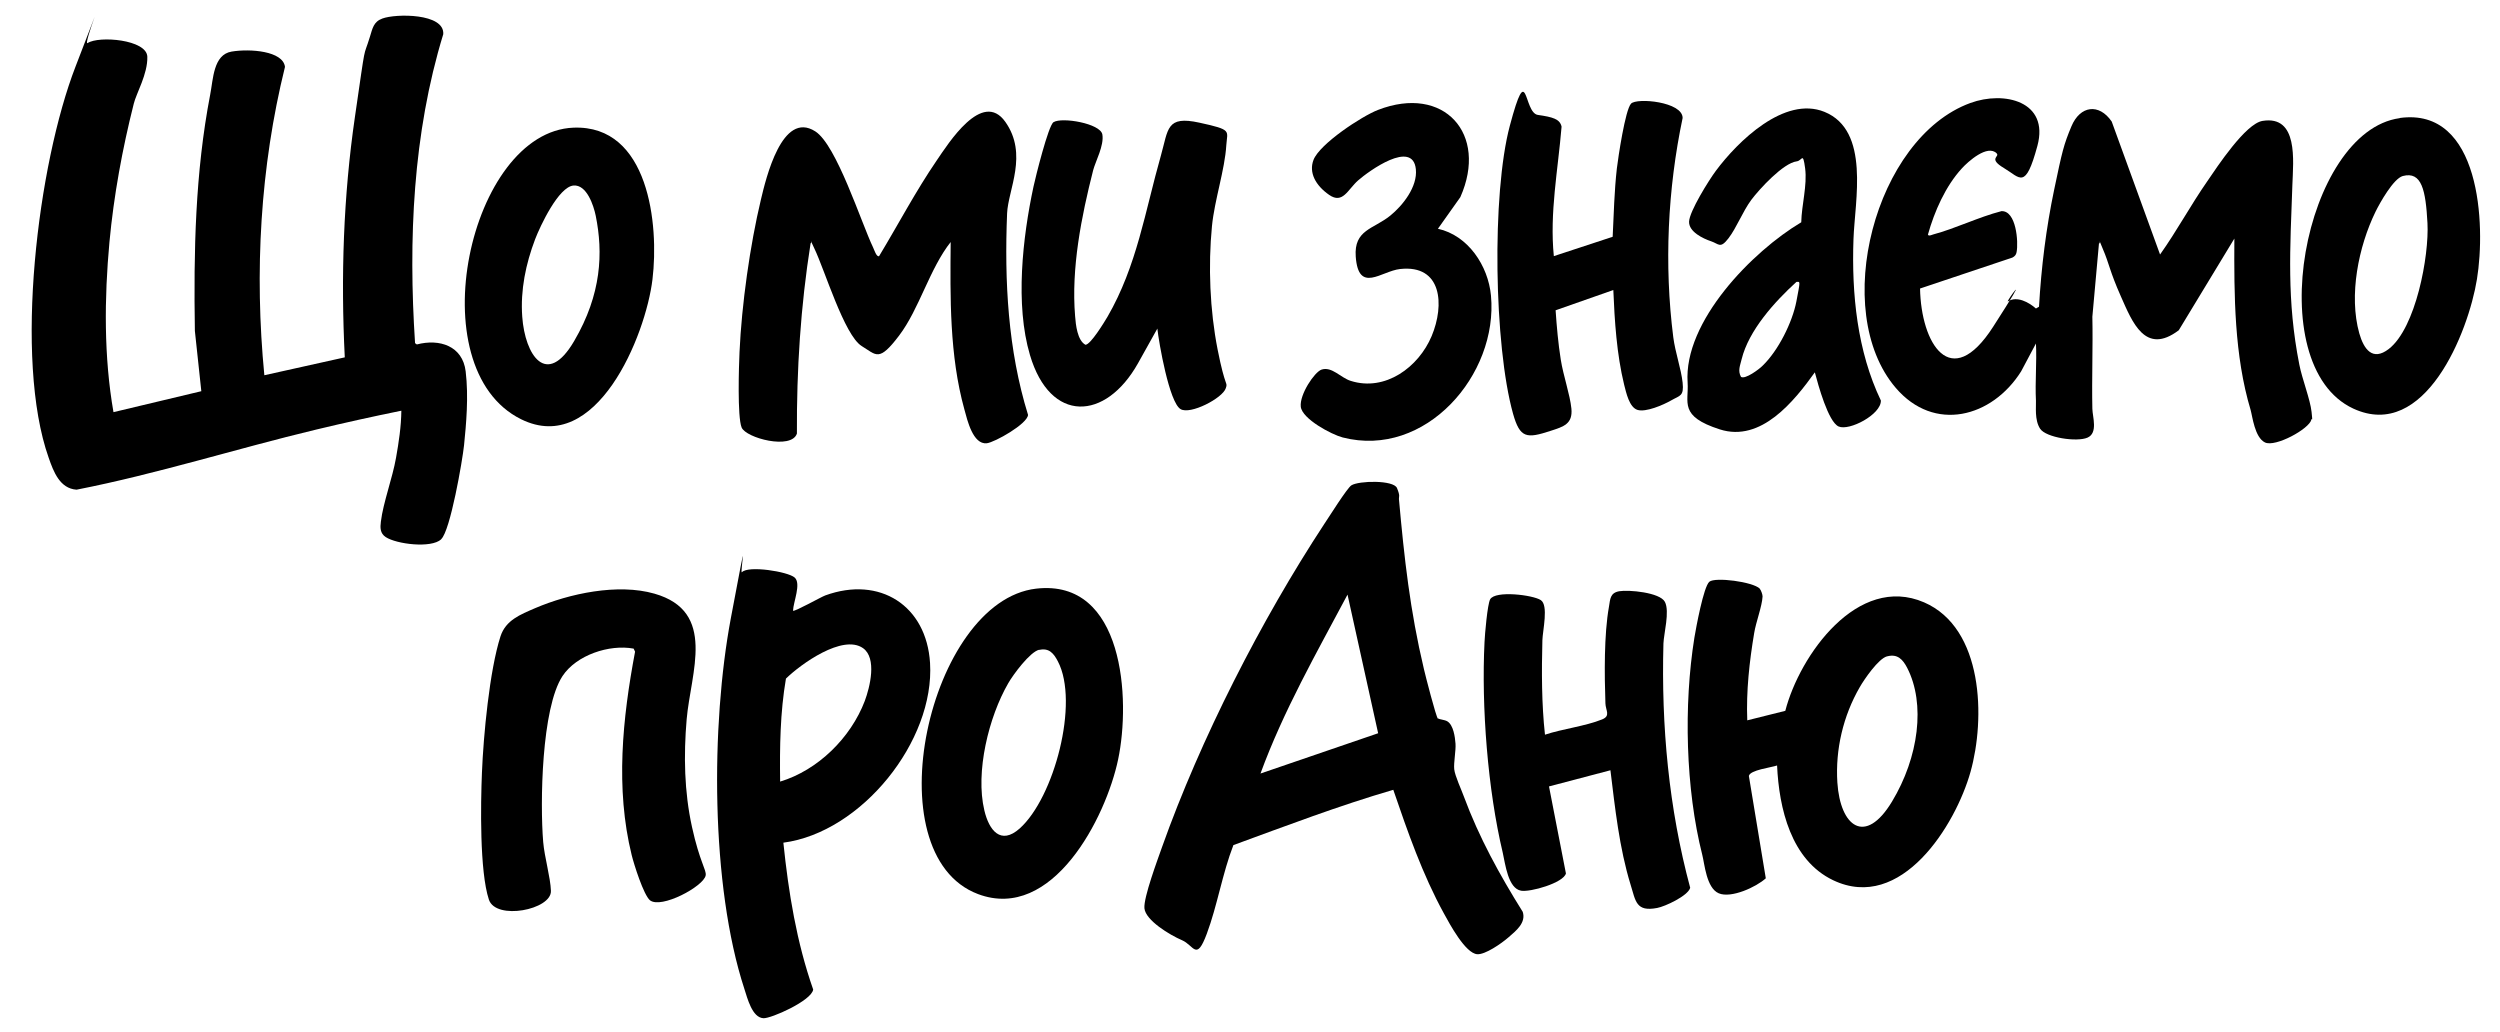
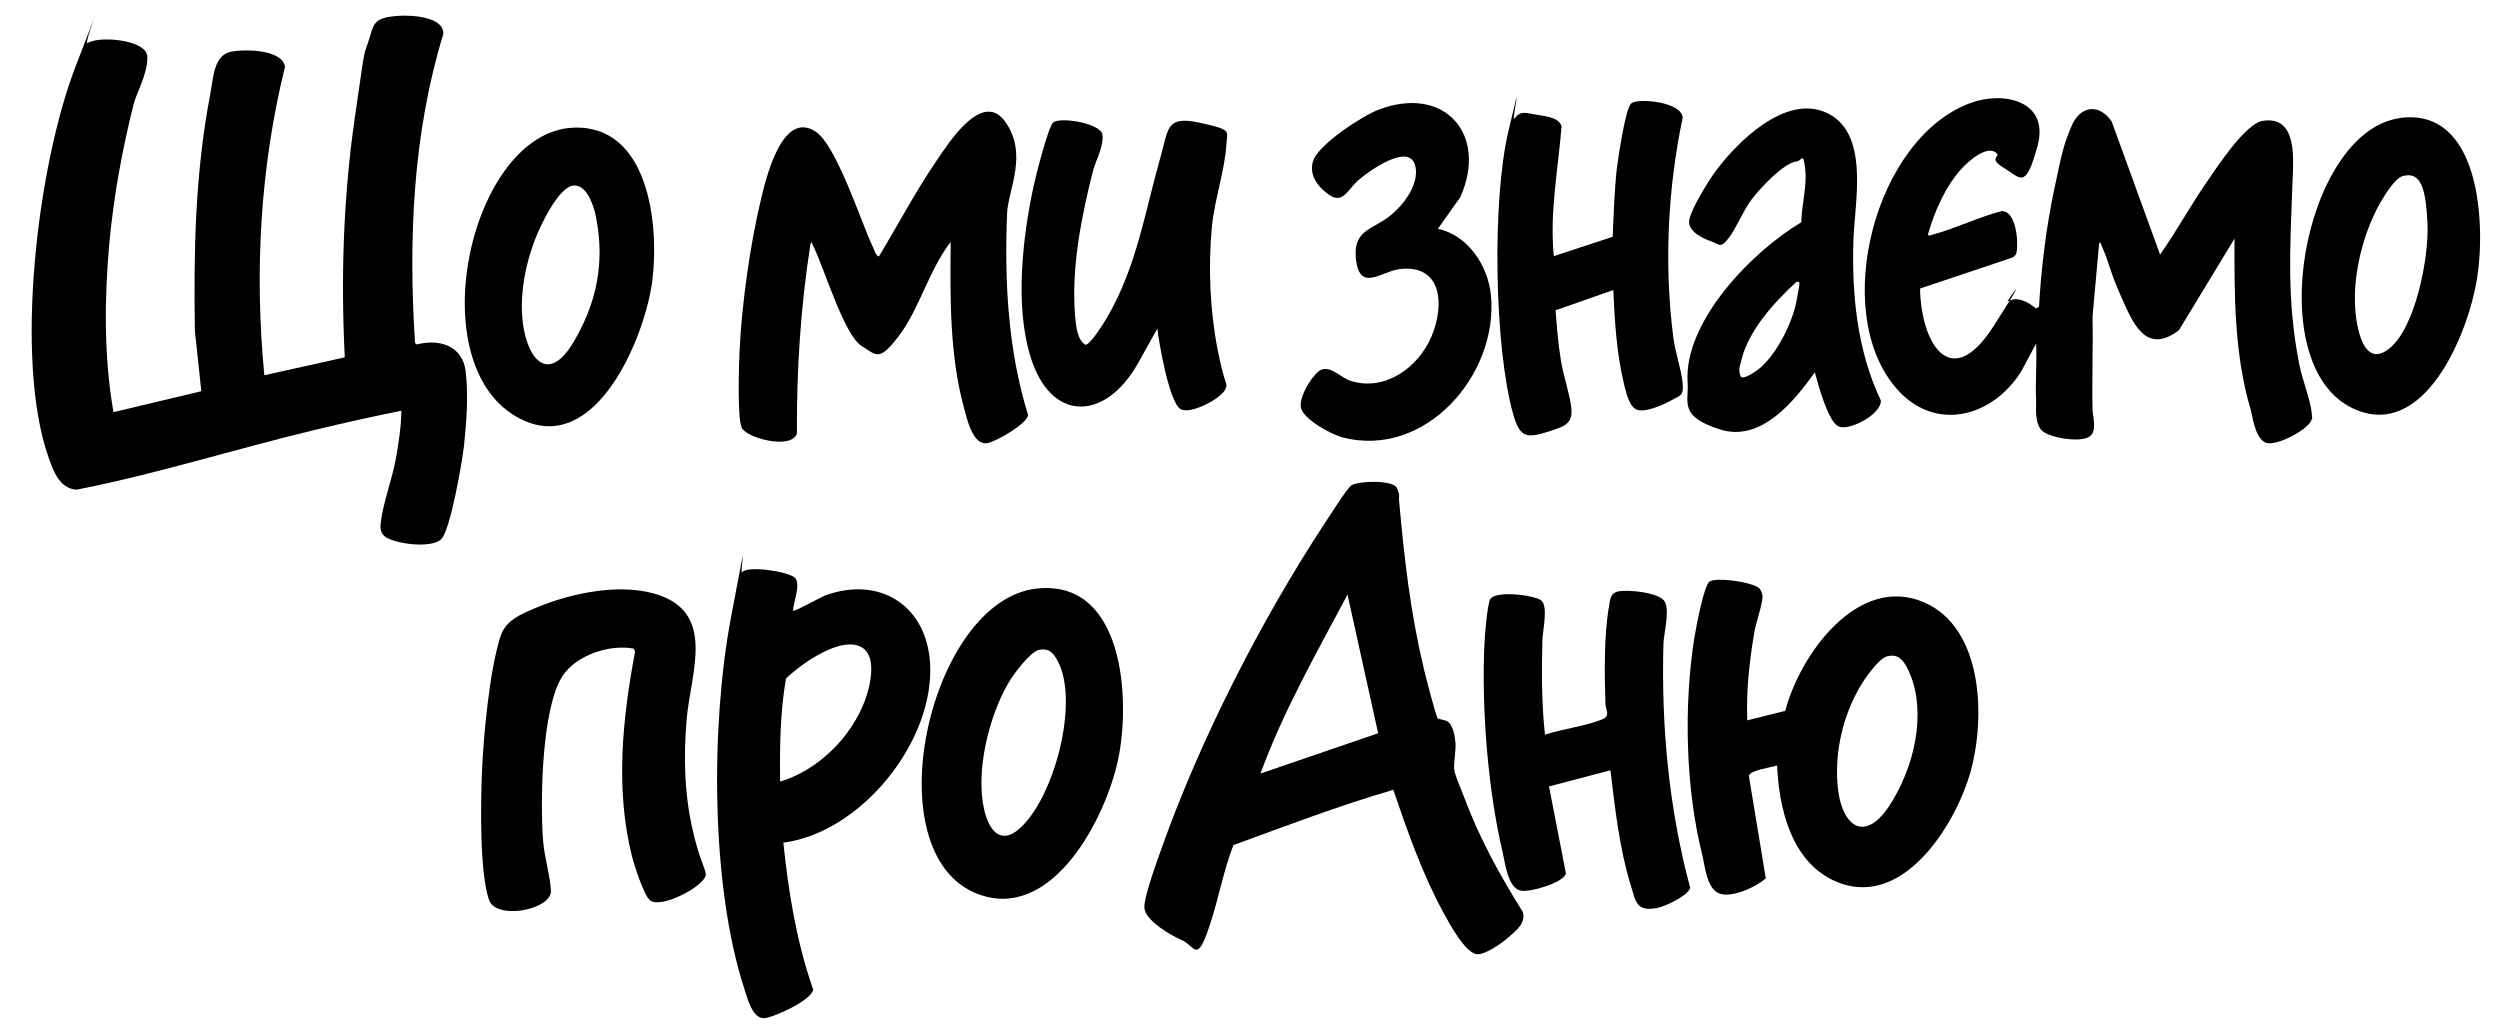
- <svg xmlns="http://www.w3.org/2000/svg" id="Layer_1" version="1.1" viewBox="-484 -14 1551 640">
-   <path d="M-210.3,320.6c-6.2,5.7-27.7,3-34.4-1.4-3.5-2.3-3.5-5.8-3-9.6,1.4-11.7,7.2-27,9.4-39.6,1.7-9.6,3.2-19.4,3.3-29.2-17.7,3.6-35.3,7.5-52.8,11.7-49.7,11.9-98.7,27.5-148.7,37.3-10.4-.7-14.3-11.2-17.3-19.8-21.7-61.3-6.8-182.1,16.7-242.8s4-12.1,7.5-14.5c6.9-4.6,36.7-2.2,37,8.5s-6.9,22.8-8.4,29.1c-7.1,28.1-12.4,57-15.1,85.9-3.2,34.8-3.5,71.2,2.5,105.5l54.5-13-4-37.4c-.8-49.1.2-98.3,9.5-146.6,1.9-9.6,1.9-24.8,13.3-26.7s31.9-.4,33.1,9.5c-15.4,62.3-19,127.4-12.8,191.3l49.9-11.1c-2.5-50-.9-99.7,6.3-149.2s4.8-35,9.3-49.7c1.6-5.1,2.2-9.3,7.7-11.3,8.2-3.1,38.7-3.4,37.8,9.7-18.9,61.7-21.7,127.5-17.5,191.7l1.1.8c14.1-3.7,28.4.9,30.3,16.7s.3,32.9-1,45.8c-1,9.5-8.5,53.1-14.2,58.3Z" />
-   <path d="M754.8,81.2c-5.7-5.9-17.9,5.1-21.7,9.3-10.1,11-17,26.7-21,41,.3,1.2,2.2.3,3.1,0,14.2-3.8,28.2-10.8,42.5-14.5,9.2-.4,10.6,19.1,9.4,25.4-.3,1.7-1.1,2.6-2.6,3.4l-57.3,19.2c.6,33.9,18.9,64.8,45.3,23.8s7.4-14.7,9.2-15.8c5.6-3.6,13.1.6,17.4,4.4l1.9-1.1c1.4-24.4,4.4-48.7,9.4-72.6s5.9-27.8,10.7-39.3c5.4-12.9,17.1-14.5,25-3l30,82.5c10.4-14.6,18.9-30.5,29.2-45.3,6.3-9.2,23.8-35.9,34.4-37.6,22.3-3.6,19,24.9,18.5,39.5-1.4,39.9-3.6,71.7,4.3,111.7,1.7,8.8,6.8,21.7,7.6,29.4s.2,3.1-.1,4.7c-1.3,5.8-22.4,17.3-28.8,14.2s-7.8-16.3-8.9-20.1c-10.2-34-10.3-71.2-10.1-106.4l-34.5,56.9c-20.8,15.7-28.8-5-35.9-21s-7.1-20-11.3-29.7-.5-2.9-2.3-3.2l-4.1,45.5c.4,19-.4,38.1,0,57.1.1,5,3.6,15-3,17.9s-25.8,0-29.4-5.5-2.4-13.8-2.6-17.4c-.6-11.8.6-23.8,0-35.5l-9.2,17.3c-18,28.6-53.9,38.2-77.8,10.2-40.8-47.7-13-155,46.3-176.7,21-7.7,49.1-1.1,41.6,26.6s-10.6,19.8-20.7,13.8-2.6-7-4.5-9Z" />
-   <path d="M408.2,431.7c.9.7,4,.8,5.7,1.8,3.8,2.3,4.8,9.7,5.1,13.9s-1.2,11.7-.8,15.8,4.7,13.3,6,17c9.4,25.4,22.2,48.6,36.5,71.5,2.2,6.8-4.2,11.8-8.8,15.8s-14.5,10.8-19.4,10.5c-7.4-.5-17.2-18.9-20.7-25.3-13.3-24.2-22.5-50.7-31.4-76.7-33.6,9.8-66.4,22.3-99.2,34.3-6.8,17.5-10,37.6-16.5,55s-7.9,7.2-15.4,4-22.6-12.3-23.3-19.8c-.6-6.7,8.2-30.2,10.9-37.9,23.8-67,61.6-141,100.6-200.4,2.7-4,14.3-22.5,16.9-24.1,4.6-2.9,26.2-3.4,28.3,1.7s1.1,5.2,1.2,6.8c3.3,36.8,6.9,69.3,15.5,105.5.9,3.9,7.5,29.7,8.7,30.8ZM371,440.9l-19-86c-19.3,36.3-39.8,72.2-54,111l73-25Z" />
-   <path d="M607.7,351.2c.8.8,1.8,3.6,1.8,4.8-.3,6.1-4.1,15.9-5.2,22.7-3,17.9-5,36-4.3,54.2l23.6-5.9c8.9-34.5,44.9-85.1,86.1-67.3,36.9,16,38.1,72.1,28.8,105.2s-43,87.3-85.2,67.2c-26.2-12.5-33.6-44.7-34.8-71.2-3.7,1.3-16.8,2.8-17.5,6.5l10.5,63.5c-5.9,5.4-21.5,12.6-29.2,9.3s-8.8-18.5-10.2-23.8c-10.4-41.1-11.6-93-4.9-134.8,1-6,5.7-31.7,9.3-34.7s26.9,0,31.3,4.3ZM686.7,393.2c-5.3,1.4-14.1,14.2-16.9,19.1-10.3,17.8-15.2,38.7-13.9,59.2,1.8,27.4,17.3,39.3,33.9,11.8s20.9-60.7,9.4-83c-2.7-5.2-6-8.8-12.4-7.1Z" />
-   <path d="M106,135.9c-13.3,16.7-19.6,41.7-32.2,58.3s-14,12.1-23.2,6.5c-10.8-6.7-23-47.4-29.4-60.6s-.5-3-2.3-3.2c-6.2,39.1-8.7,78.5-8.5,118.1-3.4,10.2-31.6,2.8-34.3-3.8s-1.7-38.2-1.3-46.8c1.3-29.2,6.5-66.3,13.3-94.7,3.1-13,13.1-55.4,33.7-42.2,13.2,8.4,28.4,56.4,35.9,72.1.6,1.2,2.1,6.1,3.7,5.3,11.9-19.7,22.7-40.3,35.7-59.3,7.2-10.5,28.3-44.2,42.6-24s1.7,42.1,1.1,56.8c-1.7,42,.5,84.7,13,125-.4,5.6-20.6,17-25.6,17.6-8.6.9-12.1-14.4-13.9-21-9.3-33.6-8.8-69.4-8.5-104Z" />
-   <path d="M8,364.9c.8.8,17.3-8.5,20-9.5,33.8-12.3,62.8,6.3,65,41.9,3,48.4-42.5,105.1-91,111.5,3.2,31,8.2,61.7,18.5,91.1-.9,6.9-26.2,18.1-30.9,17.8-7-.4-9.9-12.4-11.8-18.2-21-64.3-20.8-163.8-8.4-229.9s5.3-26.7,6.9-28.6c3.9-4.3,28.5-.4,32.7,3.3s-.8,15.1-1,20.5ZM0,470.9c23.5-7.1,43.8-27.2,52.5-50,3.2-8.6,7.7-26.6-1.1-32.8-12.6-8.8-38.6,9.9-47.8,18.9C0,428.1-.3,449.5,0,470.9Z" />
-   <path d="M-80.7,544.6c-4-3.3-10-22.4-11.4-28.1-10.2-41.3-5.7-84.9,2.1-126.2l-.9-1.9c-15.1-2.8-35.5,4-44.1,17-13.1,19.9-14,79-12,103,.8,9.4,4.5,21.9,4.8,30.3.4,11.7-34.2,18.5-38.5,5.4-5.8-17.6-5.1-59.3-4.3-78.8.9-22.7,4.7-63.4,11.5-84.5,3.3-10.1,12.3-13.5,21.5-17.5,21.3-9.1,51.3-15.5,74-9,38.9,11.1,22.5,48.9,20,78-1.9,22.3-1.5,44.8,3.3,66.7s9.1,26.7,8.5,30.1c-1.2,6.8-27.7,21-34.6,15.4Z" />
-   <path d="M515,463.9l-38,10,10.5,54c-1.6,5.9-22.2,11.7-27.8,10.7-8.1-1.4-9.8-16.5-11.4-23.6-9.3-39.1-13.3-90.5-11.3-130.7.2-4.7,1.8-23.4,3.5-26.5,3.2-5.6,26.5-2.7,31.4.5s1.2,18.7,1,24.9c-.5,19.2-.5,39.6,1.6,58.6,10.8-3.6,25.2-5.3,35.5-9.5,5.4-2.2,2.1-5.6,2-10-.6-17.8-.9-42.6,2.2-59.9.8-4.8.7-8.6,6.4-9.6s25.2.7,28.3,6.6-.7,19.8-.9,25.8c-1.4,51.2,3.3,102.2,16.6,151.6-1.4,5-15.6,11.6-20.5,12.5-13.1,2.5-13.3-4.1-16.5-14.5-7-22.8-9.6-47.4-12.5-71Z" />
-   <path d="M234,189.9l-12,21.5c-20.1,35.8-54.4,37.4-67-5.1-9.3-31.3-4.6-72.9,2.2-104.6,1.2-5.6,9.2-37.9,12.4-39.9,5.2-3.3,29.1.8,30.3,7.6s-4.3,16.8-5.7,22.2c-7.3,28.7-13.7,60.8-11.2,90.6.4,5.3,1.4,15,6.4,17.7,3.2,0,11.8-14.2,13.7-17.4,18.3-31.6,23.3-65.5,33.1-99.9,4.7-16.6,3.3-25,23.9-20.5s17.3,4.8,16.7,14c-.9,15.2-7.3,33.9-8.9,50.2-2.4,24.7-1.3,52.1,3.5,76.5s6.4,20,5.1,24c-1.9,6.2-22.1,16.7-28.1,13-7-4.2-13.4-41-14.4-50.1Z" />
-   <path d="M642,216.9c-12.9,18-33.4,43.7-59,35.5s-19.2-16.7-20-29c-2.6-37.9,40.2-81.5,70.5-99.5.2-10.6,3.8-23,2.4-33.5s-1.8-4.7-5.2-4.3c-8.3,1-23.1,17.1-28.2,23.9-5.4,7.3-9.1,17.3-14.2,23.9s-5.9,3.4-10.7,1.8c-5.1-1.7-13.9-5.9-13.7-12.2s12.2-25.6,16.6-31.5c13.6-18.3,42.6-46.7,67.4-36.6,28.5,11.6,18.8,55.2,18,79-1.2,33.9,2.3,69.4,17,100.1.2,8.7-19.7,19-26.2,16.1s-12.7-25.8-14.8-33.7ZM596.1,219.8c2.6,1.8,11.5-4.9,13.4-6.9,9.7-9.3,18.5-26.9,21-40s2.4-12.1,0-12c-13.4,12.2-29.6,30-34,48-.9,3.9-2.5,7-.4,10.9Z" />
-   <path d="M517,165.9l-35.9,12.6c.7,10.2,1.6,20.5,3.2,30.6s5.7,21.6,6.6,30.4c.9,9.5-4.8,11.2-12.9,13.8-14.9,4.9-19,4.6-23.3-10.6-11.8-42.2-13.3-136.4-2-178.7s8.3-8,17.4-6.7,13.7,2.5,14.7,7.3c-2.2,26.7-7.5,53.5-4.8,80.3l36.5-12c.7-14.2,1-28.3,2.6-42.4.8-6.7,5.2-36.4,8.8-40.2s32-1.2,32,8.9c-9.3,44.2-11.5,91.1-5.8,136,1.2,9.4,4.9,19.7,5.8,28.2s-1.7,7.9-6.9,10.9-16,7.6-21.1,6-7-10.6-8.3-15.7c-4.6-18.9-5.9-39.4-6.7-58.8Z" />
-   <path d="M158.8,351.2c54.6-6.3,58.7,68.8,50.9,105.9-7.6,36.3-40.8,100.9-86.9,83.6-65.6-24.7-30.5-181.8,36-189.5ZM160.7,389.1c-5.7,1.3-16.2,15.5-19.2,20.8-12.1,20.9-20.5,55.1-14.8,78.9,2.9,12.3,10.1,21.7,21.9,11.2,21.4-19.1,37.1-78.2,23.7-103.7-2.5-4.8-5.4-8.5-11.5-7.1Z" />
-   <path d="M-128.2,65.2c46.8-1.8,53.1,60.2,49,94.1-4.2,35-34.8,109.9-81.5,86.8-64.2-31.7-32-178.4,32.5-180.9ZM-128.2,101.1c-9.3.8-20.7,25.2-23.8,33.3-5.8,15.3-9.2,31.5-8,48.1,1.7,23.9,15.1,44.3,32.2,15.1s18-54.9,13.4-77.7c-1.3-6.4-5.6-19.5-13.8-18.8Z" />
-   <path d="M1004.8,59.2c50.2-6.9,53.4,66.5,47.9,100-5.3,32.9-32.3,100.8-76.7,80.3-58-26.9-30.5-172.1,28.8-180.2ZM1006.7,95.2c-5.8,1.6-14.2,16.6-16.9,22.1-10.6,21.7-16.7,51.9-10.1,75.5,2.8,9.8,8.2,17.5,18.3,9.7,16.8-13,25.1-57.8,24-78.1s-3.5-32.3-15.3-29.2Z" />
-   <path d="M408,127.9c18.8,4.1,31.3,23,33,41.5,4.6,49.1-40.7,101.2-92,88-6.9-1.8-25.2-11.5-26-19.1s8.5-21.5,12.9-23c6.4-2.1,11.9,5.1,18.1,7,21.4,6.8,42.1-8.5,50.2-27.8s6.5-44.5-19.6-41.6c-11.7,1.3-25.8,15.5-27.5-7.7-1.2-16.7,11-17,21.4-25.4,7.9-6.4,17-18,15.9-28.8-1.9-18.7-29.3,1.2-35.8,6.9s-9.5,14.9-18,9-12.7-13.9-9.7-21.7c3.8-9.9,29.9-27.1,40-31,41-15.9,68.5,14.9,51.1,54.1l-13.9,19.6Z" />
+ <svg xmlns="http://www.w3.org/2000/svg" id="Layer_1" version="1.1" viewBox="0 0 1551 640">
+   <path d="M273.7,334.6c-6.2,5.7-27.7,3-34.4-1.4-3.5-2.3-3.5-5.8-3-9.6,1.4-11.7,7.2-27,9.4-39.6,1.7-9.6,3.2-19.4,3.3-29.2-17.7,3.6-35.3,7.5-52.8,11.7-49.7,11.9-98.7,27.5-148.7,37.3-10.4-.7-14.3-11.2-17.3-19.8-21.7-61.3-6.8-182.1,16.7-242.8s4-12.1,7.5-14.5c6.9-4.6,36.7-2.2,37,8.5.3,10.7-6.9,22.8-8.4,29.1-7.1,28.1-12.4,57-15.1,85.9-3.2,34.8-3.5,71.2,2.5,105.5l54.5-13-4-37.4c-.8-49.1.2-98.3,9.5-146.6,1.9-9.6,1.9-24.8,13.3-26.7s31.9-.4,33.1,9.5c-15.4,62.3-19,127.4-12.8,191.3l49.9-11.1c-2.5-50-.9-99.7,6.3-149.2s4.8-35,9.3-49.7c1.6-5.1,2.2-9.3,7.7-11.3,8.2-3.1,38.7-3.4,37.8,9.7-18.9,61.7-21.7,127.5-17.5,191.7l1.1.8c14.1-3.7,28.4.9,30.3,16.7s.3,32.9-1,45.8c-1,9.5-8.5,53.1-14.2,58.3h0Z" />
+   <path d="M1238.8,95.2c-5.7-5.9-17.9,5.1-21.7,9.3-10.1,11-17,26.7-21,41,.3,1.2,2.2.3,3.1,0,14.2-3.8,28.2-10.8,42.5-14.5,9.2-.4,10.6,19.1,9.4,25.4-.3,1.7-1.1,2.6-2.6,3.4l-57.3,19.2c.6,33.9,18.9,64.8,45.3,23.8s7.4-14.7,9.2-15.8c5.6-3.6,13.1.6,17.4,4.4l1.9-1.1c1.4-24.4,4.4-48.7,9.4-72.6s5.9-27.8,10.7-39.3c5.4-12.9,17.1-14.5,25-3l30,82.5c10.4-14.6,18.9-30.5,29.2-45.3,6.3-9.2,23.8-35.9,34.4-37.6,22.3-3.6,19,24.9,18.5,39.5-1.4,39.9-3.6,71.7,4.3,111.7,1.7,8.8,6.8,21.7,7.6,29.4s.2,3.1,0,4.7c-1.3,5.8-22.4,17.3-28.8,14.2s-7.8-16.3-8.9-20.1c-10.2-34-10.3-71.2-10.1-106.4l-34.5,56.9c-20.8,15.7-28.8-5-35.9-21s-7.1-20-11.3-29.7-.5-2.9-2.3-3.2l-4.1,45.5c.4,19-.4,38.1,0,57.1,0,5,3.6,15-3,17.9s-25.8,0-29.4-5.5-2.4-13.8-2.6-17.4c-.6-11.8.6-23.8,0-35.5l-9.2,17.3c-18,28.6-53.9,38.2-77.8,10.2-40.8-47.7-13-155,46.3-176.7,21-7.7,49.1-1.1,41.6,26.6s-10.6,19.8-20.7,13.8-2.6-7-4.5-9h0Z" />
+   <path d="M892.2,445.7c.9.7,4,.8,5.7,1.8,3.8,2.3,4.8,9.7,5.1,13.9s-1.2,11.7-.8,15.8,4.7,13.3,6,17c9.4,25.4,22.2,48.6,36.5,71.5,2.2,6.8-4.2,11.8-8.8,15.8s-14.5,10.8-19.4,10.5c-7.4-.5-17.2-18.9-20.7-25.3-13.3-24.2-22.5-50.7-31.4-76.7-33.6,9.8-66.4,22.3-99.2,34.3-6.8,17.5-10,37.6-16.5,55s-7.9,7.2-15.4,4-22.6-12.3-23.3-19.8c-.6-6.7,8.2-30.2,10.9-37.9,23.8-67,61.6-141,100.6-200.4,2.7-4,14.3-22.5,16.9-24.1,4.6-2.9,26.2-3.4,28.3,1.7s1.1,5.2,1.2,6.8c3.3,36.8,6.9,69.3,15.5,105.5.9,3.9,7.5,29.7,8.7,30.8v-.2ZM855,454.9l-19-86c-19.3,36.3-39.8,72.2-54,111l73-25Z" />
+   <path d="M1091.7,365.2c.8.8,1.8,3.6,1.8,4.8-.3,6.1-4.1,15.9-5.2,22.7-3,17.9-5,36-4.3,54.2l23.6-5.9c8.9-34.5,44.9-85.1,86.1-67.3,36.9,16,38.1,72.1,28.8,105.2s-43,87.3-85.2,67.2c-26.2-12.5-33.6-44.7-34.8-71.2-3.7,1.3-16.8,2.8-17.5,6.5l10.5,63.5c-5.9,5.4-21.5,12.6-29.2,9.3s-8.8-18.5-10.2-23.8c-10.4-41.1-11.6-93-4.9-134.8,1-6,5.7-31.7,9.3-34.7s26.9,0,31.3,4.3h0ZM1170.7,407.2c-5.3,1.4-14.1,14.2-16.9,19.1-10.3,17.8-15.2,38.7-13.9,59.2,1.8,27.4,17.3,39.3,33.9,11.8s20.9-60.7,9.4-83c-2.7-5.2-6-8.8-12.4-7.1h0Z" />
+   <path d="M590,149.9c-13.3,16.7-19.6,41.7-32.2,58.3s-14,12.1-23.2,6.5c-10.8-6.7-23-47.4-29.4-60.6s-.5-3-2.3-3.2c-6.2,39.1-8.7,78.5-8.5,118.1-3.4,10.2-31.6,2.8-34.3-3.8s-1.7-38.2-1.3-46.8c1.3-29.2,6.5-66.3,13.3-94.7,3.1-13,13.1-55.4,33.7-42.2,13.2,8.4,28.4,56.4,35.9,72.1.6,1.2,2.1,6.1,3.7,5.3,11.9-19.7,22.7-40.3,35.7-59.3,7.2-10.5,28.3-44.2,42.6-24,14.3,20.2,1.7,42.1,1.1,56.8-1.7,42,.5,84.7,13,125-.4,5.6-20.6,17-25.6,17.6-8.6.9-12.1-14.4-13.9-21-9.3-33.6-8.8-69.4-8.5-104h.2Z" />
+   <path d="M492,378.9c.8.8,17.3-8.5,20-9.5,33.8-12.3,62.8,6.3,65,41.9,3,48.4-42.5,105.1-91,111.5,3.2,31,8.2,61.7,18.5,91.1-.9,6.9-26.2,18.1-30.9,17.8-7-.4-9.9-12.4-11.8-18.2-21-64.3-20.8-163.8-8.4-229.9s5.3-26.7,6.9-28.6c3.9-4.3,28.5-.4,32.7,3.3s-.8,15.1-1,20.5h0ZM484,484.9c23.5-7.1,43.8-27.2,52.5-50,3.2-8.6,7.7-26.6-1.1-32.8-12.6-8.8-38.6,9.9-47.8,18.9-3.6,21.1-3.9,42.5-3.6,63.9Z" />
+   <path d="M403.3,558.6c-4-3.3-10-22.4-11.4-28.1-10.2-41.3-5.7-84.9,2.1-126.2l-.9-1.9c-15.1-2.8-35.5,4-44.1,17-13.1,19.9-14,79-12,103,.8,9.4,4.5,21.9,4.8,30.3.4,11.7-34.2,18.5-38.5,5.4-5.8-17.6-5.1-59.3-4.3-78.8.9-22.7,4.7-63.4,11.5-84.5,3.3-10.1,12.3-13.5,21.5-17.5,21.3-9.1,51.3-15.5,74-9,38.9,11.1,22.5,48.9,20,78-1.9,22.3-1.5,44.8,3.3,66.7s9.1,26.7,8.5,30.1c-1.2,6.8-27.7,21-34.6,15.4h.1Z" />
+   <path d="M999,477.9l-38,10,10.5,54c-1.6,5.9-22.2,11.7-27.8,10.7-8.1-1.4-9.8-16.5-11.4-23.6-9.3-39.1-13.3-90.5-11.3-130.7.2-4.7,1.8-23.4,3.5-26.5,3.2-5.6,26.5-2.7,31.4.5s1.2,18.7,1,24.9c-.5,19.2-.5,39.6,1.6,58.6,10.8-3.6,25.2-5.3,35.5-9.5,5.4-2.2,2.1-5.6,2-10-.6-17.8-.9-42.6,2.2-59.9.8-4.8.7-8.6,6.4-9.6s25.2.7,28.3,6.6-.7,19.8-.9,25.8c-1.4,51.2,3.3,102.2,16.6,151.6-1.4,5-15.6,11.6-20.5,12.5-13.1,2.5-13.3-4.1-16.5-14.5-7-22.8-9.6-47.4-12.5-71h0Z" />
+   <path d="M718,203.9l-12,21.5c-20.1,35.8-54.4,37.4-67-5.1-9.3-31.3-4.6-72.9,2.2-104.6,1.2-5.6,9.2-37.9,12.4-39.9,5.2-3.3,29.1.8,30.3,7.6,1.2,6.8-4.3,16.8-5.7,22.2-7.3,28.7-13.7,60.8-11.2,90.6.4,5.3,1.4,15,6.4,17.7,3.2,0,11.8-14.2,13.7-17.4,18.3-31.6,23.3-65.5,33.1-99.9,4.7-16.6,3.3-25,23.9-20.5,20.6,4.5,17.3,4.8,16.7,14-.9,15.2-7.3,33.9-8.9,50.2-2.4,24.7-1.3,52.1,3.5,76.5s6.4,20,5.1,24c-1.9,6.2-22.1,16.7-28.1,13-7-4.2-13.4-41-14.4-50.1v.2Z" />
+   <path d="M1126,230.9c-12.9,18-33.4,43.7-59,35.5s-19.2-16.7-20-29c-2.6-37.9,40.2-81.5,70.5-99.5.2-10.6,3.8-23,2.4-33.5s-1.8-4.7-5.2-4.3c-8.3,1-23.1,17.1-28.2,23.9-5.4,7.3-9.1,17.3-14.2,23.9s-5.9,3.4-10.7,1.8c-5.1-1.7-13.9-5.9-13.7-12.2s12.2-25.6,16.6-31.5c13.6-18.3,42.6-46.7,67.4-36.6,28.5,11.6,18.8,55.2,18,79-1.2,33.9,2.3,69.4,17,100.1.2,8.7-19.7,19-26.2,16.1s-12.7-25.8-14.8-33.7h.1ZM1080.1,233.8c2.6,1.8,11.5-4.9,13.4-6.9,9.7-9.3,18.5-26.9,21-40s2.4-12.1,0-12c-13.4,12.2-29.6,30-34,48-.9,3.9-2.5,7-.4,10.9Z" />
+   <path d="M1001,179.9l-35.9,12.6c.7,10.2,1.6,20.5,3.2,30.6s5.7,21.6,6.6,30.4c.9,9.5-4.8,11.2-12.9,13.8-14.9,4.9-19,4.6-23.3-10.6-11.5-41.1-13.2-131.5-2.9-175.3s1.8-5.4,3.6-7.7c4.2-5.5,7.1-3.5,14.7-2.4s13.7,2.5,14.7,7.3c-2.2,26.7-7.5,53.5-4.8,80.3l36.5-12c.7-14.2,1-28.3,2.6-42.4.8-6.7,5.2-36.4,8.8-40.2s32-1.2,32,8.9c-9.3,44.2-11.5,91.1-5.8,136,1.2,9.4,4.9,19.7,5.8,28.2s-1.7,7.9-6.9,10.9-16,7.6-21.1,6-7-10.6-8.3-15.7c-4.6-18.9-5.9-39.4-6.7-58.8h0Z" />
+   <path d="M642.8,365.2c54.6-6.3,58.7,68.8,50.9,105.9-7.6,36.3-40.8,100.9-86.9,83.6-65.6-24.7-30.5-181.8,36-189.5h0ZM644.7,403.1c-5.7,1.3-16.2,15.5-19.2,20.8-12.1,20.9-20.5,55.1-14.8,78.9,2.9,12.3,10.1,21.7,21.9,11.2,21.4-19.1,37.1-78.2,23.7-103.7-2.5-4.8-5.4-8.5-11.5-7.1h0Z" />
+   <path d="M355.8,79.2c46.8-1.8,53.1,60.2,49,94.1-4.2,35-34.8,109.9-81.5,86.8-64.2-31.7-32-178.4,32.5-180.9ZM355.8,115.1c-9.3.8-20.7,25.2-23.8,33.3-5.8,15.3-9.2,31.5-8,48.1,1.7,23.9,15.1,44.3,32.2,15.1s18-54.9,13.4-77.7c-1.3-6.4-5.6-19.5-13.8-18.8Z" />
+   <path d="M1488.8,73.2c50.2-6.9,53.4,66.5,47.9,100-5.3,32.9-32.3,100.8-76.7,80.3-58-26.9-30.5-172.1,28.8-180.2h0ZM1490.7,109.2c-5.8,1.6-14.2,16.6-16.9,22.1-10.6,21.7-16.7,51.9-10.1,75.5,2.8,9.8,8.2,17.5,18.3,9.7,16.8-13,25.1-57.8,24-78.1s-3.5-32.3-15.3-29.2h0Z" />
+   <path d="M892,141.9c18.8,4.1,31.3,23,33,41.5,4.6,49.1-40.7,101.2-92,88-6.9-1.8-25.2-11.5-26-19.1s8.5-21.5,12.9-23c6.4-2.1,11.9,5.1,18.1,7,21.4,6.8,42.1-8.5,50.2-27.8s6.5-44.5-19.6-41.6c-11.7,1.3-25.8,15.5-27.5-7.7-1.2-16.7,11-17,21.4-25.4,7.9-6.4,17-18,15.9-28.8-1.9-18.7-29.3,1.2-35.8,6.9s-9.5,14.9-18,9-12.7-13.9-9.7-21.7c3.8-9.9,29.9-27.1,40-31,41-15.9,68.5,14.9,51.1,54.1l-13.9,19.6h-.1Z" />
</svg>
